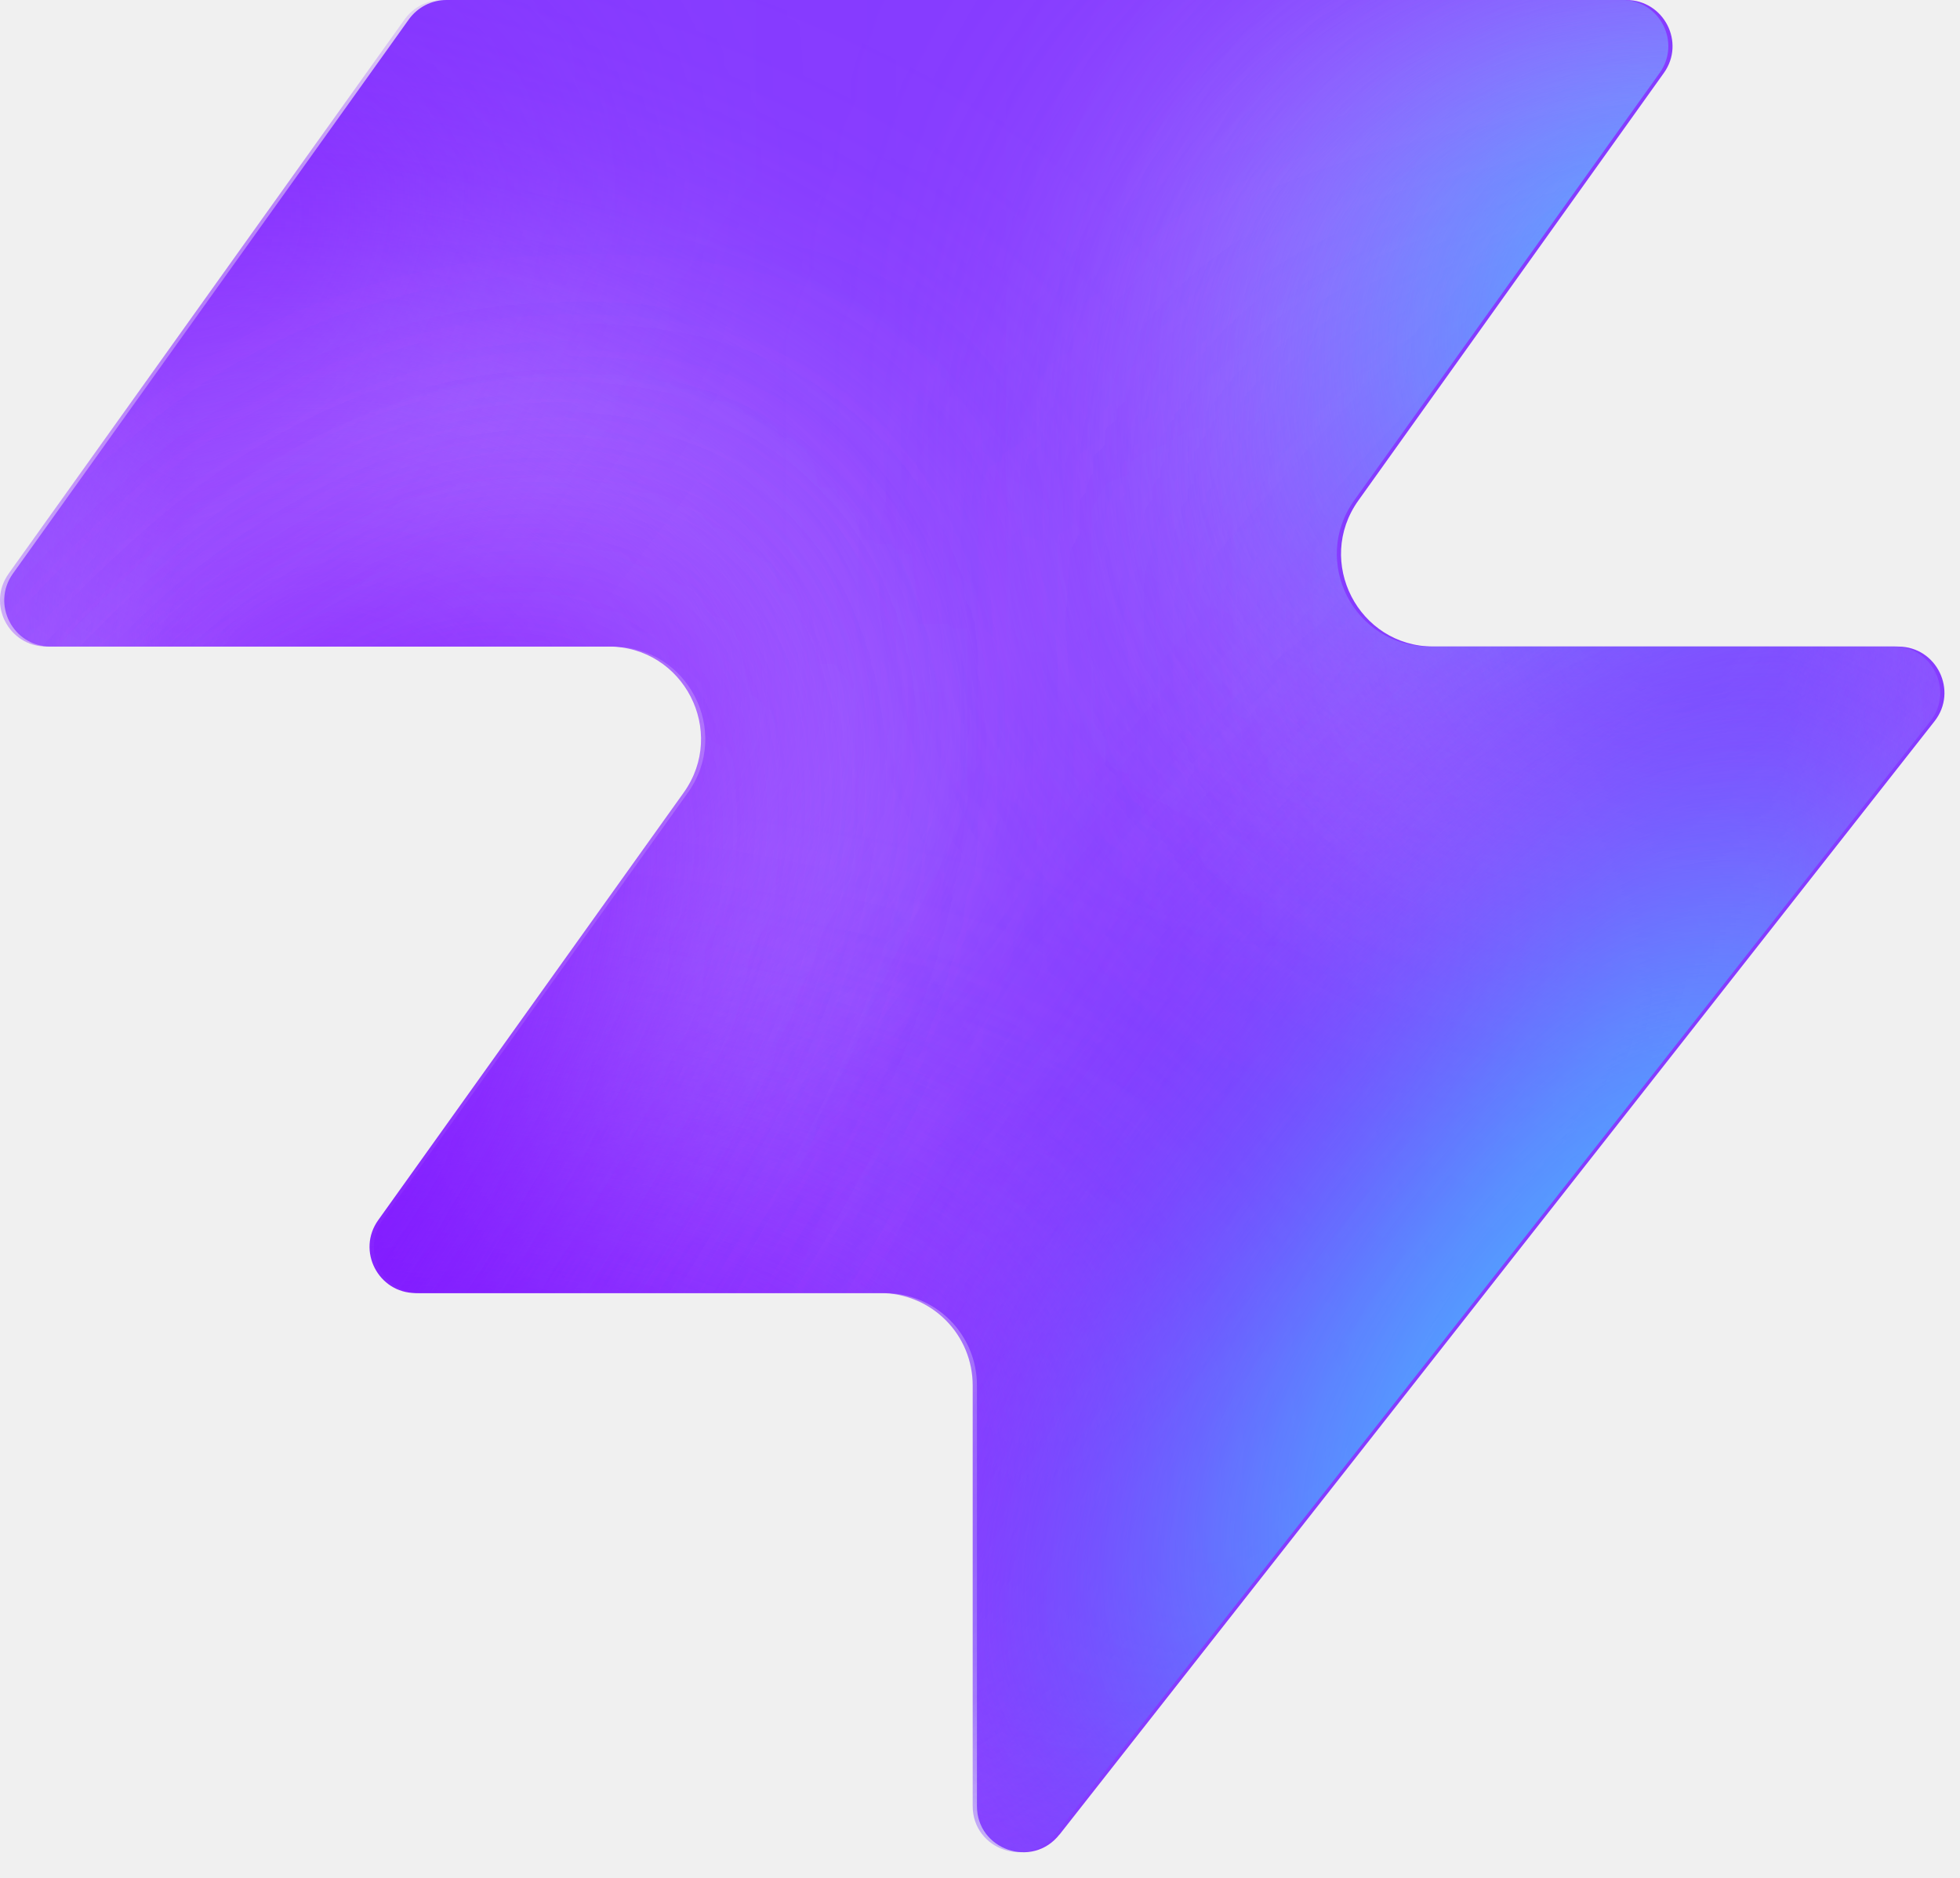
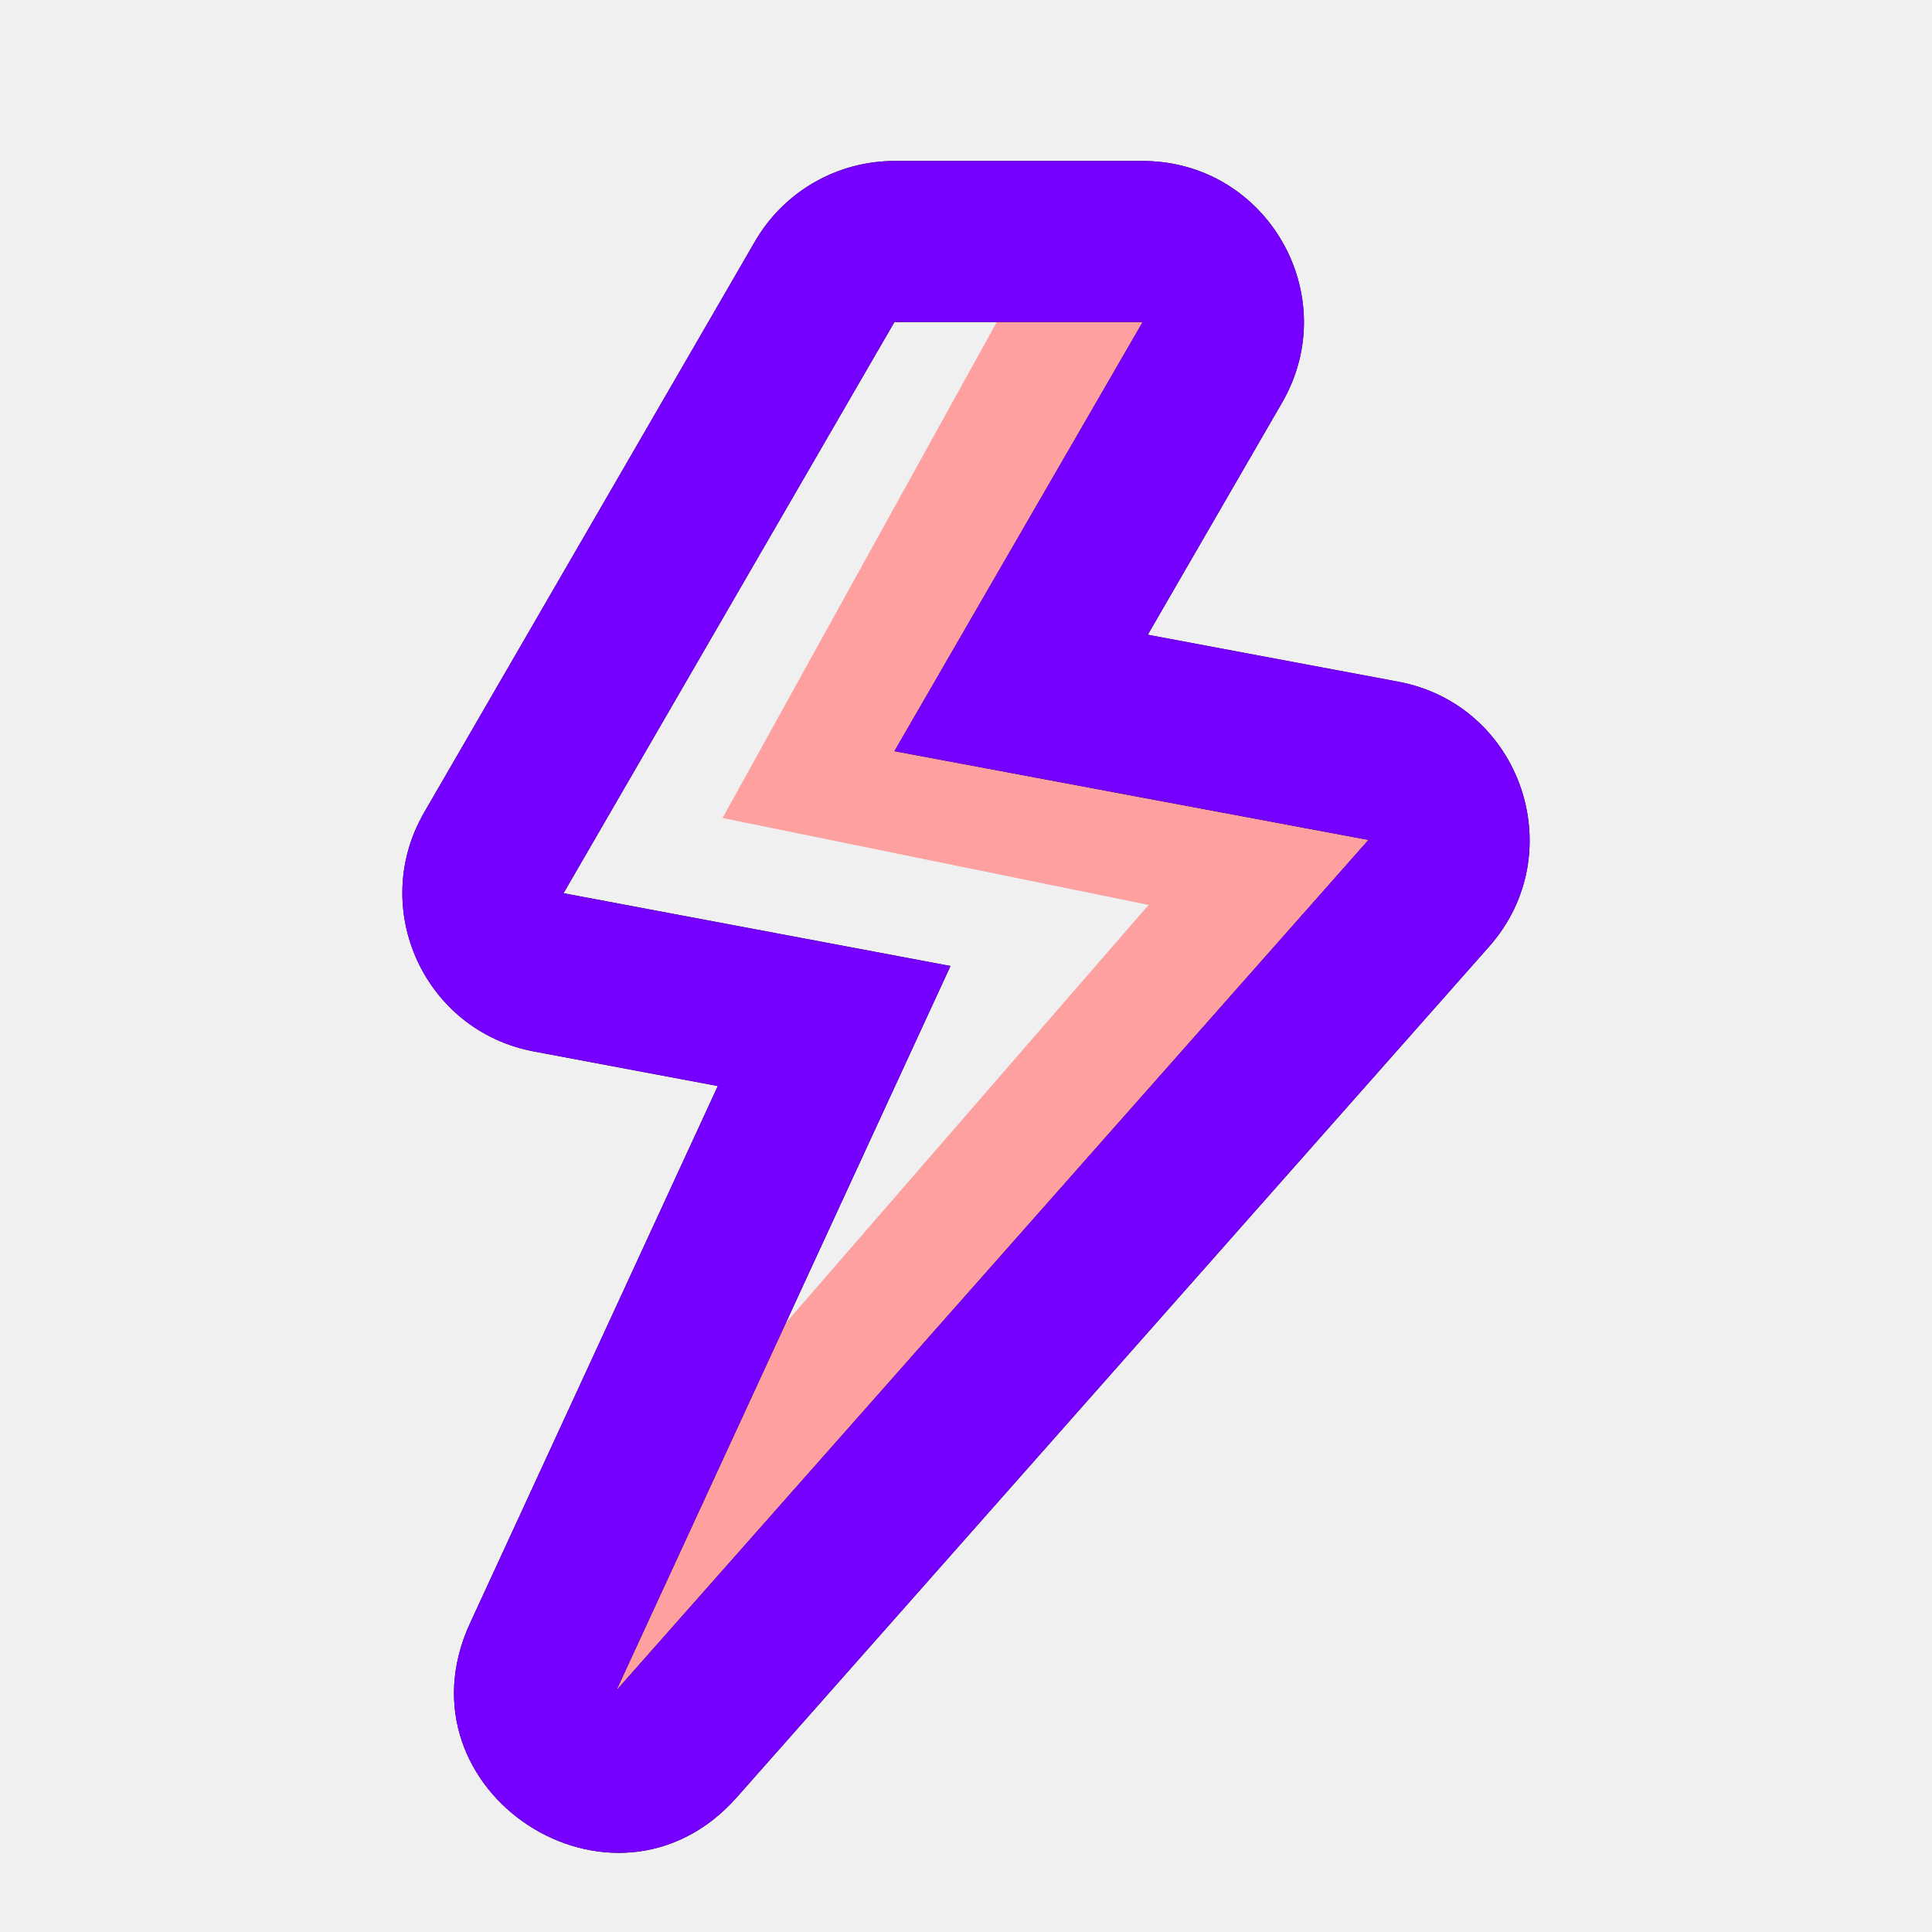
- <svg xmlns="http://www.w3.org/2000/svg" width="48" height="46" fill="none" viewBox="0 0 48 46">
-   <path fill="#863bff" d="M25.946 44.938c-.664.845-2.021.375-2.021-.698V33.937a2.26 2.26 0 0 0-2.262-2.262H10.287c-.92 0-1.456-1.04-.92-1.788l7.48-10.471c1.07-1.497 0-3.578-1.842-3.578H1.237c-.92 0-1.456-1.04-.92-1.788L10.013.474c.214-.297.556-.474.92-.474h28.894c.92 0 1.456 1.04.92 1.788l-7.48 10.471c-1.07 1.498 0 3.579 1.842 3.579h11.377c.943 0 1.473 1.088.89 1.83L25.947 44.94z" style="fill:#863bff;fill:color(display-p3 .525 .23 1);fill-opacity:1" />
-   <mask id="a" width="48" height="46" x="0" y="0" maskUnits="userSpaceOnUse" style="mask-type:alpha">
-     <path fill="#000" d="M25.842 44.938c-.664.844-2.021.375-2.021-.698V33.937a2.26 2.26 0 0 0-2.262-2.262H10.183c-.92 0-1.456-1.04-.92-1.788l7.48-10.471c1.07-1.498 0-3.579-1.842-3.579H1.133c-.92 0-1.456-1.04-.92-1.787L9.91.473c.214-.297.556-.474.92-.474h28.894c.92 0 1.456 1.04.92 1.788l-7.48 10.471c-1.07 1.498 0 3.578 1.842 3.578h11.377c.943 0 1.473 1.088.89 1.832L25.843 44.94z" style="fill:#000;fill-opacity:1" />
-   </mask>
-   <g mask="url(#a)">
-     <g filter="url(#b)">
-       <ellipse cx="5.508" cy="14.704" fill="#ede6ff" rx="5.508" ry="14.704" style="fill:#ede6ff;fill:color(display-p3 .927 .903 1);fill-opacity:1" transform="matrix(.00324 1 1 -.00324 -4.47 31.516)" />
+ <svg xmlns="http://www.w3.org/2000/svg" xmlns:xlink="http://www.w3.org/1999/xlink" width="800px" height="800px" viewBox="0 0 24 24">
+   <defs>
+     <polygon id="thunder-a" points="2.977 8.161 8.269 9.241 .218 18.519 1.882 19.604 12.128 8.161 5.893 6.809 8.821 .998 7.387 .185" />
+     <path id="thunder-c" d="M10.258,5.885 L13.368,6.468 C14.895,6.754 15.527,8.596 14.498,9.759 L5.154,20.325 C3.629,22.05 0.875,20.254 1.84,18.162 L4.917,11.491 L2.63,11.061 C1.274,10.806 0.578,9.287 1.269,8.093 L5.38,0.997 C5.738,0.38 6.398,0 7.111,0 L10.195,0 C11.735,0 12.698,1.668 11.926,3.002 L10.258,5.885 Z M10.195,2 L7.111,2 L3,9.096 L7.807,10 L3.656,19 L13,8.434 L7.111,7.331 L10.195,2 Z" />
+   </defs>
+   <g fill="none" fill-rule="evenodd" transform="translate(4 2)">
+     <g transform="translate(2)">
+       <mask id="thunder-b" fill="#ffffff">
+         <use xlink:href="#thunder-a" />
+       </mask>
+       <use fill="#D8D8D8" xlink:href="#thunder-a" />
+       <g fill="#FFA0A0" mask="url(#thunder-b)">
+         <rect width="24" height="24" transform="translate(-6 -2)" />
+       </g>
    </g>
-     <g filter="url(#c)">
-       <ellipse cx="10.399" cy="29.851" fill="#ede6ff" rx="10.399" ry="29.851" style="fill:#ede6ff;fill:color(display-p3 .927 .903 1);fill-opacity:1" transform="matrix(.00324 1 1 -.00324 -39.328 7.883)" />
-     </g>
-     <g filter="url(#d)">
-       <ellipse cx="5.508" cy="30.487" fill="#7e14ff" rx="5.508" ry="30.487" style="fill:#7e14ff;fill:color(display-p3 .492 .077 1);fill-opacity:1" transform="rotate(89.814 -25.913 -14.639)scale(1 -1)" />
-     </g>
-     <g filter="url(#e)">
-       <ellipse cx="5.508" cy="30.599" fill="#7e14ff" rx="5.508" ry="30.599" style="fill:#7e14ff;fill:color(display-p3 .492 .077 1);fill-opacity:1" transform="rotate(89.814 -32.644 -3.334)scale(1 -1)" />
-     </g>
-     <g filter="url(#f)">
-       <ellipse cx="5.508" cy="30.599" fill="#7e14ff" rx="5.508" ry="30.599" style="fill:#7e14ff;fill:color(display-p3 .492 .077 1);fill-opacity:1" transform="matrix(.00324 1 1 -.00324 -34.34 30.47)" />
-     </g>
-     <g filter="url(#g)">
-       <ellipse cx="14.072" cy="22.078" fill="#ede6ff" rx="14.072" ry="22.078" style="fill:#ede6ff;fill:color(display-p3 .927 .903 1);fill-opacity:1" transform="rotate(93.35 24.506 48.493)scale(-1 1)" />
-     </g>
-     <g filter="url(#h)">
-       <ellipse cx="3.47" cy="21.501" fill="#7e14ff" rx="3.47" ry="21.501" style="fill:#7e14ff;fill:color(display-p3 .492 .077 1);fill-opacity:1" transform="rotate(89.009 28.708 47.59)scale(-1 1)" />
-     </g>
-     <g filter="url(#i)">
-       <ellipse cx="3.47" cy="21.501" fill="#7e14ff" rx="3.47" ry="21.501" style="fill:#7e14ff;fill:color(display-p3 .492 .077 1);fill-opacity:1" transform="rotate(89.009 28.708 47.59)scale(-1 1)" />
-     </g>
-     <g filter="url(#j)">
-       <ellipse cx=".387" cy="8.972" fill="#7e14ff" rx="4.407" ry="29.108" style="fill:#7e14ff;fill:color(display-p3 .492 .077 1);fill-opacity:1" transform="rotate(39.51 .387 8.972)" />
-     </g>
-     <g filter="url(#k)">
-       <ellipse cx="47.523" cy="-6.092" fill="#7e14ff" rx="4.407" ry="29.108" style="fill:#7e14ff;fill:color(display-p3 .492 .077 1);fill-opacity:1" transform="rotate(37.892 47.523 -6.092)" />
-     </g>
-     <g filter="url(#l)">
-       <ellipse cx="41.412" cy="6.333" fill="#47bfff" rx="5.971" ry="9.665" style="fill:#47bfff;fill:color(display-p3 .28 .748 1);fill-opacity:1" transform="rotate(37.892 41.412 6.333)" />
-     </g>
-     <g filter="url(#m)">
-       <ellipse cx="-1.879" cy="38.332" fill="#7e14ff" rx="4.407" ry="29.108" style="fill:#7e14ff;fill:color(display-p3 .492 .077 1);fill-opacity:1" transform="rotate(37.892 -1.88 38.332)" />
-     </g>
-     <g filter="url(#n)">
-       <ellipse cx="-1.879" cy="38.332" fill="#7e14ff" rx="4.407" ry="29.108" style="fill:#7e14ff;fill:color(display-p3 .492 .077 1);fill-opacity:1" transform="rotate(37.892 -1.88 38.332)" />
-     </g>
-     <g filter="url(#o)">
-       <ellipse cx="35.651" cy="29.907" fill="#7e14ff" rx="4.407" ry="29.108" style="fill:#7e14ff;fill:color(display-p3 .492 .077 1);fill-opacity:1" transform="rotate(37.892 35.651 29.907)" />
-     </g>
-     <g filter="url(#p)">
-       <ellipse cx="38.418" cy="32.4" fill="#47bfff" rx="5.971" ry="15.297" style="fill:#47bfff;fill:color(display-p3 .28 .748 1);fill-opacity:1" transform="rotate(37.892 38.418 32.4)" />
+     <mask id="thunder-d" fill="#ffffff">
+       <use xlink:href="#thunder-c" />
+     </mask>
+     <use fill="#000000" fill-rule="nonzero" xlink:href="#thunder-c" />
+     <g fill="#7600FF" mask="url(#thunder-d)">
+       <rect width="24" height="24" transform="translate(-4 -2)" />
    </g>
  </g>
-   <defs>
-     <filter id="b" width="60.045" height="41.654" x="-19.77" y="16.149" color-interpolation-filters="sRGB" filterUnits="userSpaceOnUse">
-       <feFlood flood-opacity="0" result="BackgroundImageFix" />
-       <feBlend in="SourceGraphic" in2="BackgroundImageFix" result="shape" />
-       <feGaussianBlur result="effect1_foregroundBlur_2002_17158" stdDeviation="7.659" />
-     </filter>
-     <filter id="c" width="90.34" height="51.437" x="-54.613" y="-7.533" color-interpolation-filters="sRGB" filterUnits="userSpaceOnUse">
-       <feFlood flood-opacity="0" result="BackgroundImageFix" />
-       <feBlend in="SourceGraphic" in2="BackgroundImageFix" result="shape" />
-       <feGaussianBlur result="effect1_foregroundBlur_2002_17158" stdDeviation="7.659" />
-     </filter>
-     <filter id="d" width="79.355" height="29.4" x="-49.64" y="2.03" color-interpolation-filters="sRGB" filterUnits="userSpaceOnUse">
-       <feFlood flood-opacity="0" result="BackgroundImageFix" />
-       <feBlend in="SourceGraphic" in2="BackgroundImageFix" result="shape" />
-       <feGaussianBlur result="effect1_foregroundBlur_2002_17158" stdDeviation="4.596" />
-     </filter>
-     <filter id="e" width="79.579" height="29.4" x="-45.045" y="20.029" color-interpolation-filters="sRGB" filterUnits="userSpaceOnUse">
-       <feFlood flood-opacity="0" result="BackgroundImageFix" />
-       <feBlend in="SourceGraphic" in2="BackgroundImageFix" result="shape" />
-       <feGaussianBlur result="effect1_foregroundBlur_2002_17158" stdDeviation="4.596" />
-     </filter>
-     <filter id="f" width="79.579" height="29.4" x="-43.513" y="21.178" color-interpolation-filters="sRGB" filterUnits="userSpaceOnUse">
-       <feFlood flood-opacity="0" result="BackgroundImageFix" />
-       <feBlend in="SourceGraphic" in2="BackgroundImageFix" result="shape" />
-       <feGaussianBlur result="effect1_foregroundBlur_2002_17158" stdDeviation="4.596" />
-     </filter>
-     <filter id="g" width="74.749" height="58.852" x="15.756" y="-17.901" color-interpolation-filters="sRGB" filterUnits="userSpaceOnUse">
-       <feFlood flood-opacity="0" result="BackgroundImageFix" />
-       <feBlend in="SourceGraphic" in2="BackgroundImageFix" result="shape" />
-       <feGaussianBlur result="effect1_foregroundBlur_2002_17158" stdDeviation="7.659" />
-     </filter>
-     <filter id="h" width="61.377" height="25.362" x="23.548" y="2.284" color-interpolation-filters="sRGB" filterUnits="userSpaceOnUse">
-       <feFlood flood-opacity="0" result="BackgroundImageFix" />
-       <feBlend in="SourceGraphic" in2="BackgroundImageFix" result="shape" />
-       <feGaussianBlur result="effect1_foregroundBlur_2002_17158" stdDeviation="4.596" />
-     </filter>
-     <filter id="i" width="61.377" height="25.362" x="23.548" y="2.284" color-interpolation-filters="sRGB" filterUnits="userSpaceOnUse">
-       <feFlood flood-opacity="0" result="BackgroundImageFix" />
-       <feBlend in="SourceGraphic" in2="BackgroundImageFix" result="shape" />
-       <feGaussianBlur result="effect1_foregroundBlur_2002_17158" stdDeviation="4.596" />
-     </filter>
-     <filter id="j" width="56.045" height="63.649" x="-27.636" y="-22.853" color-interpolation-filters="sRGB" filterUnits="userSpaceOnUse">
-       <feFlood flood-opacity="0" result="BackgroundImageFix" />
-       <feBlend in="SourceGraphic" in2="BackgroundImageFix" result="shape" />
-       <feGaussianBlur result="effect1_foregroundBlur_2002_17158" stdDeviation="4.596" />
-     </filter>
-     <filter id="k" width="54.814" height="64.646" x="20.116" y="-38.415" color-interpolation-filters="sRGB" filterUnits="userSpaceOnUse">
-       <feFlood flood-opacity="0" result="BackgroundImageFix" />
-       <feBlend in="SourceGraphic" in2="BackgroundImageFix" result="shape" />
-       <feGaussianBlur result="effect1_foregroundBlur_2002_17158" stdDeviation="4.596" />
-     </filter>
-     <filter id="l" width="33.541" height="35.313" x="24.641" y="-11.323" color-interpolation-filters="sRGB" filterUnits="userSpaceOnUse">
-       <feFlood flood-opacity="0" result="BackgroundImageFix" />
-       <feBlend in="SourceGraphic" in2="BackgroundImageFix" result="shape" />
-       <feGaussianBlur result="effect1_foregroundBlur_2002_17158" stdDeviation="4.596" />
-     </filter>
-     <filter id="m" width="54.814" height="64.646" x="-29.286" y="6.009" color-interpolation-filters="sRGB" filterUnits="userSpaceOnUse">
-       <feFlood flood-opacity="0" result="BackgroundImageFix" />
-       <feBlend in="SourceGraphic" in2="BackgroundImageFix" result="shape" />
-       <feGaussianBlur result="effect1_foregroundBlur_2002_17158" stdDeviation="4.596" />
-     </filter>
-     <filter id="n" width="54.814" height="64.646" x="-29.286" y="6.009" color-interpolation-filters="sRGB" filterUnits="userSpaceOnUse">
-       <feFlood flood-opacity="0" result="BackgroundImageFix" />
-       <feBlend in="SourceGraphic" in2="BackgroundImageFix" result="shape" />
-       <feGaussianBlur result="effect1_foregroundBlur_2002_17158" stdDeviation="4.596" />
-     </filter>
-     <filter id="o" width="54.814" height="64.646" x="8.244" y="-2.416" color-interpolation-filters="sRGB" filterUnits="userSpaceOnUse">
-       <feFlood flood-opacity="0" result="BackgroundImageFix" />
-       <feBlend in="SourceGraphic" in2="BackgroundImageFix" result="shape" />
-       <feGaussianBlur result="effect1_foregroundBlur_2002_17158" stdDeviation="4.596" />
-     </filter>
-     <filter id="p" width="39.409" height="43.623" x="18.713" y="10.588" color-interpolation-filters="sRGB" filterUnits="userSpaceOnUse">
-       <feFlood flood-opacity="0" result="BackgroundImageFix" />
-       <feBlend in="SourceGraphic" in2="BackgroundImageFix" result="shape" />
-       <feGaussianBlur result="effect1_foregroundBlur_2002_17158" stdDeviation="4.596" />
-     </filter>
-   </defs>
</svg>
